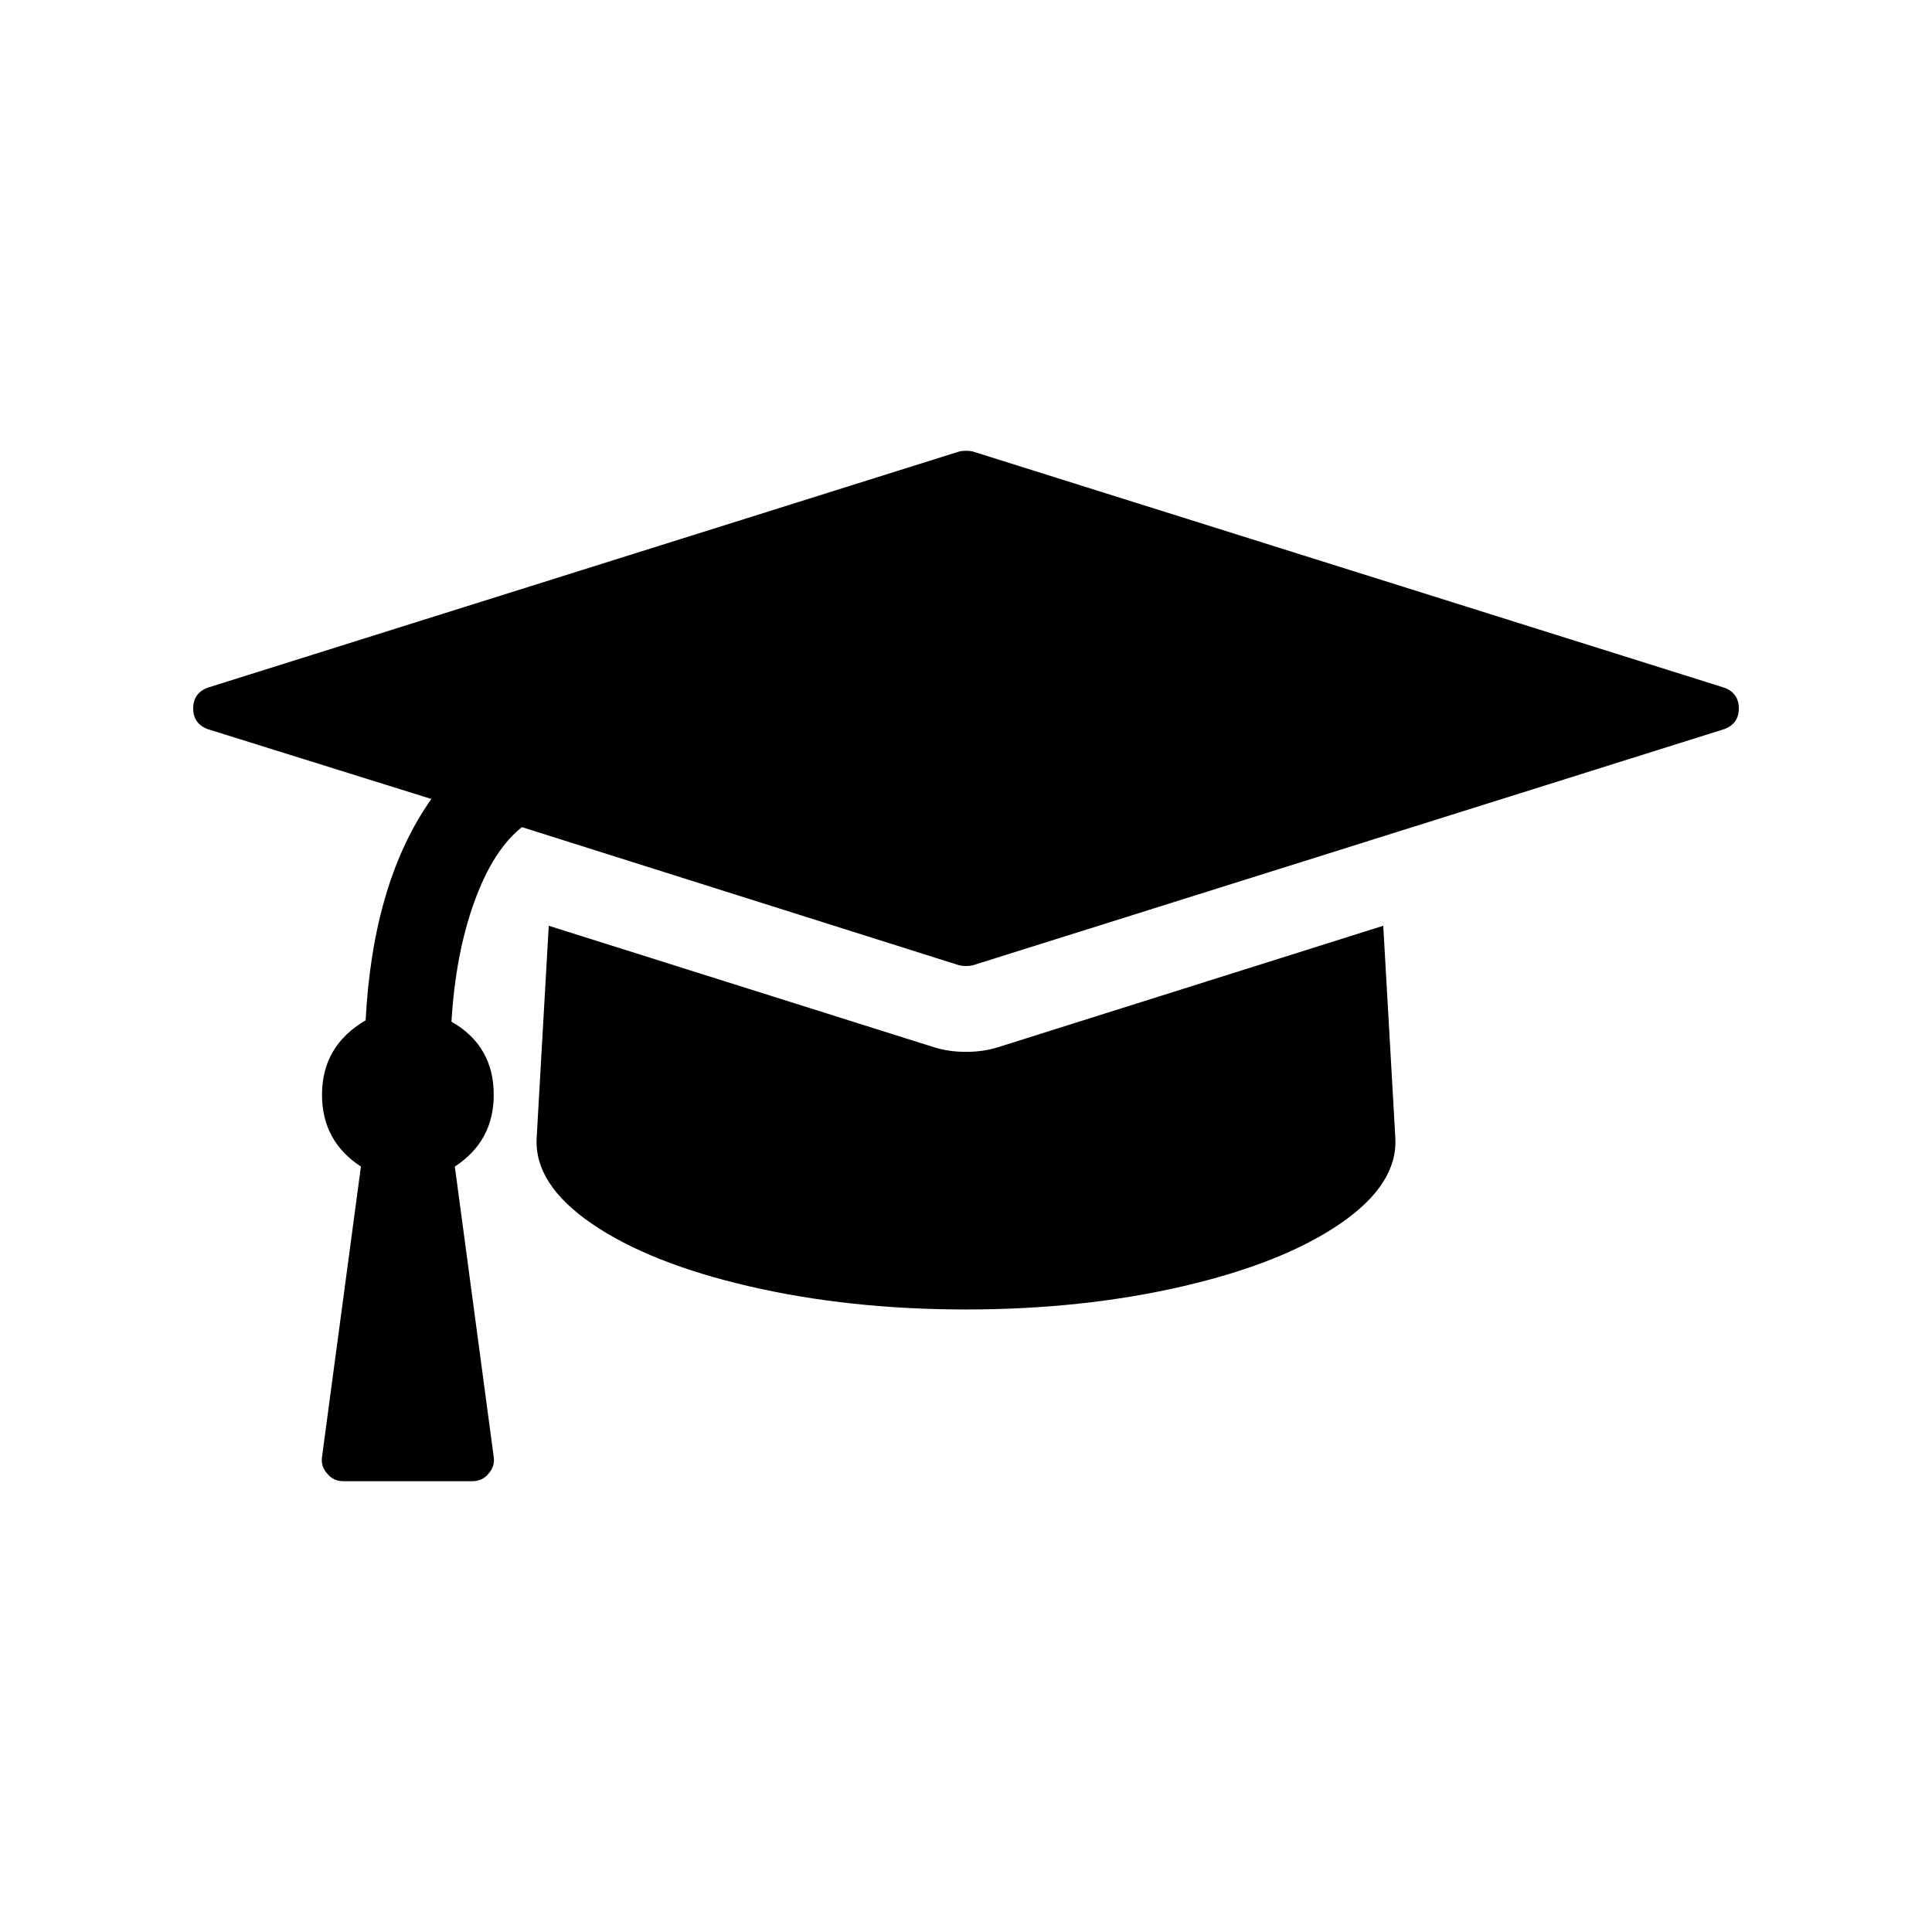
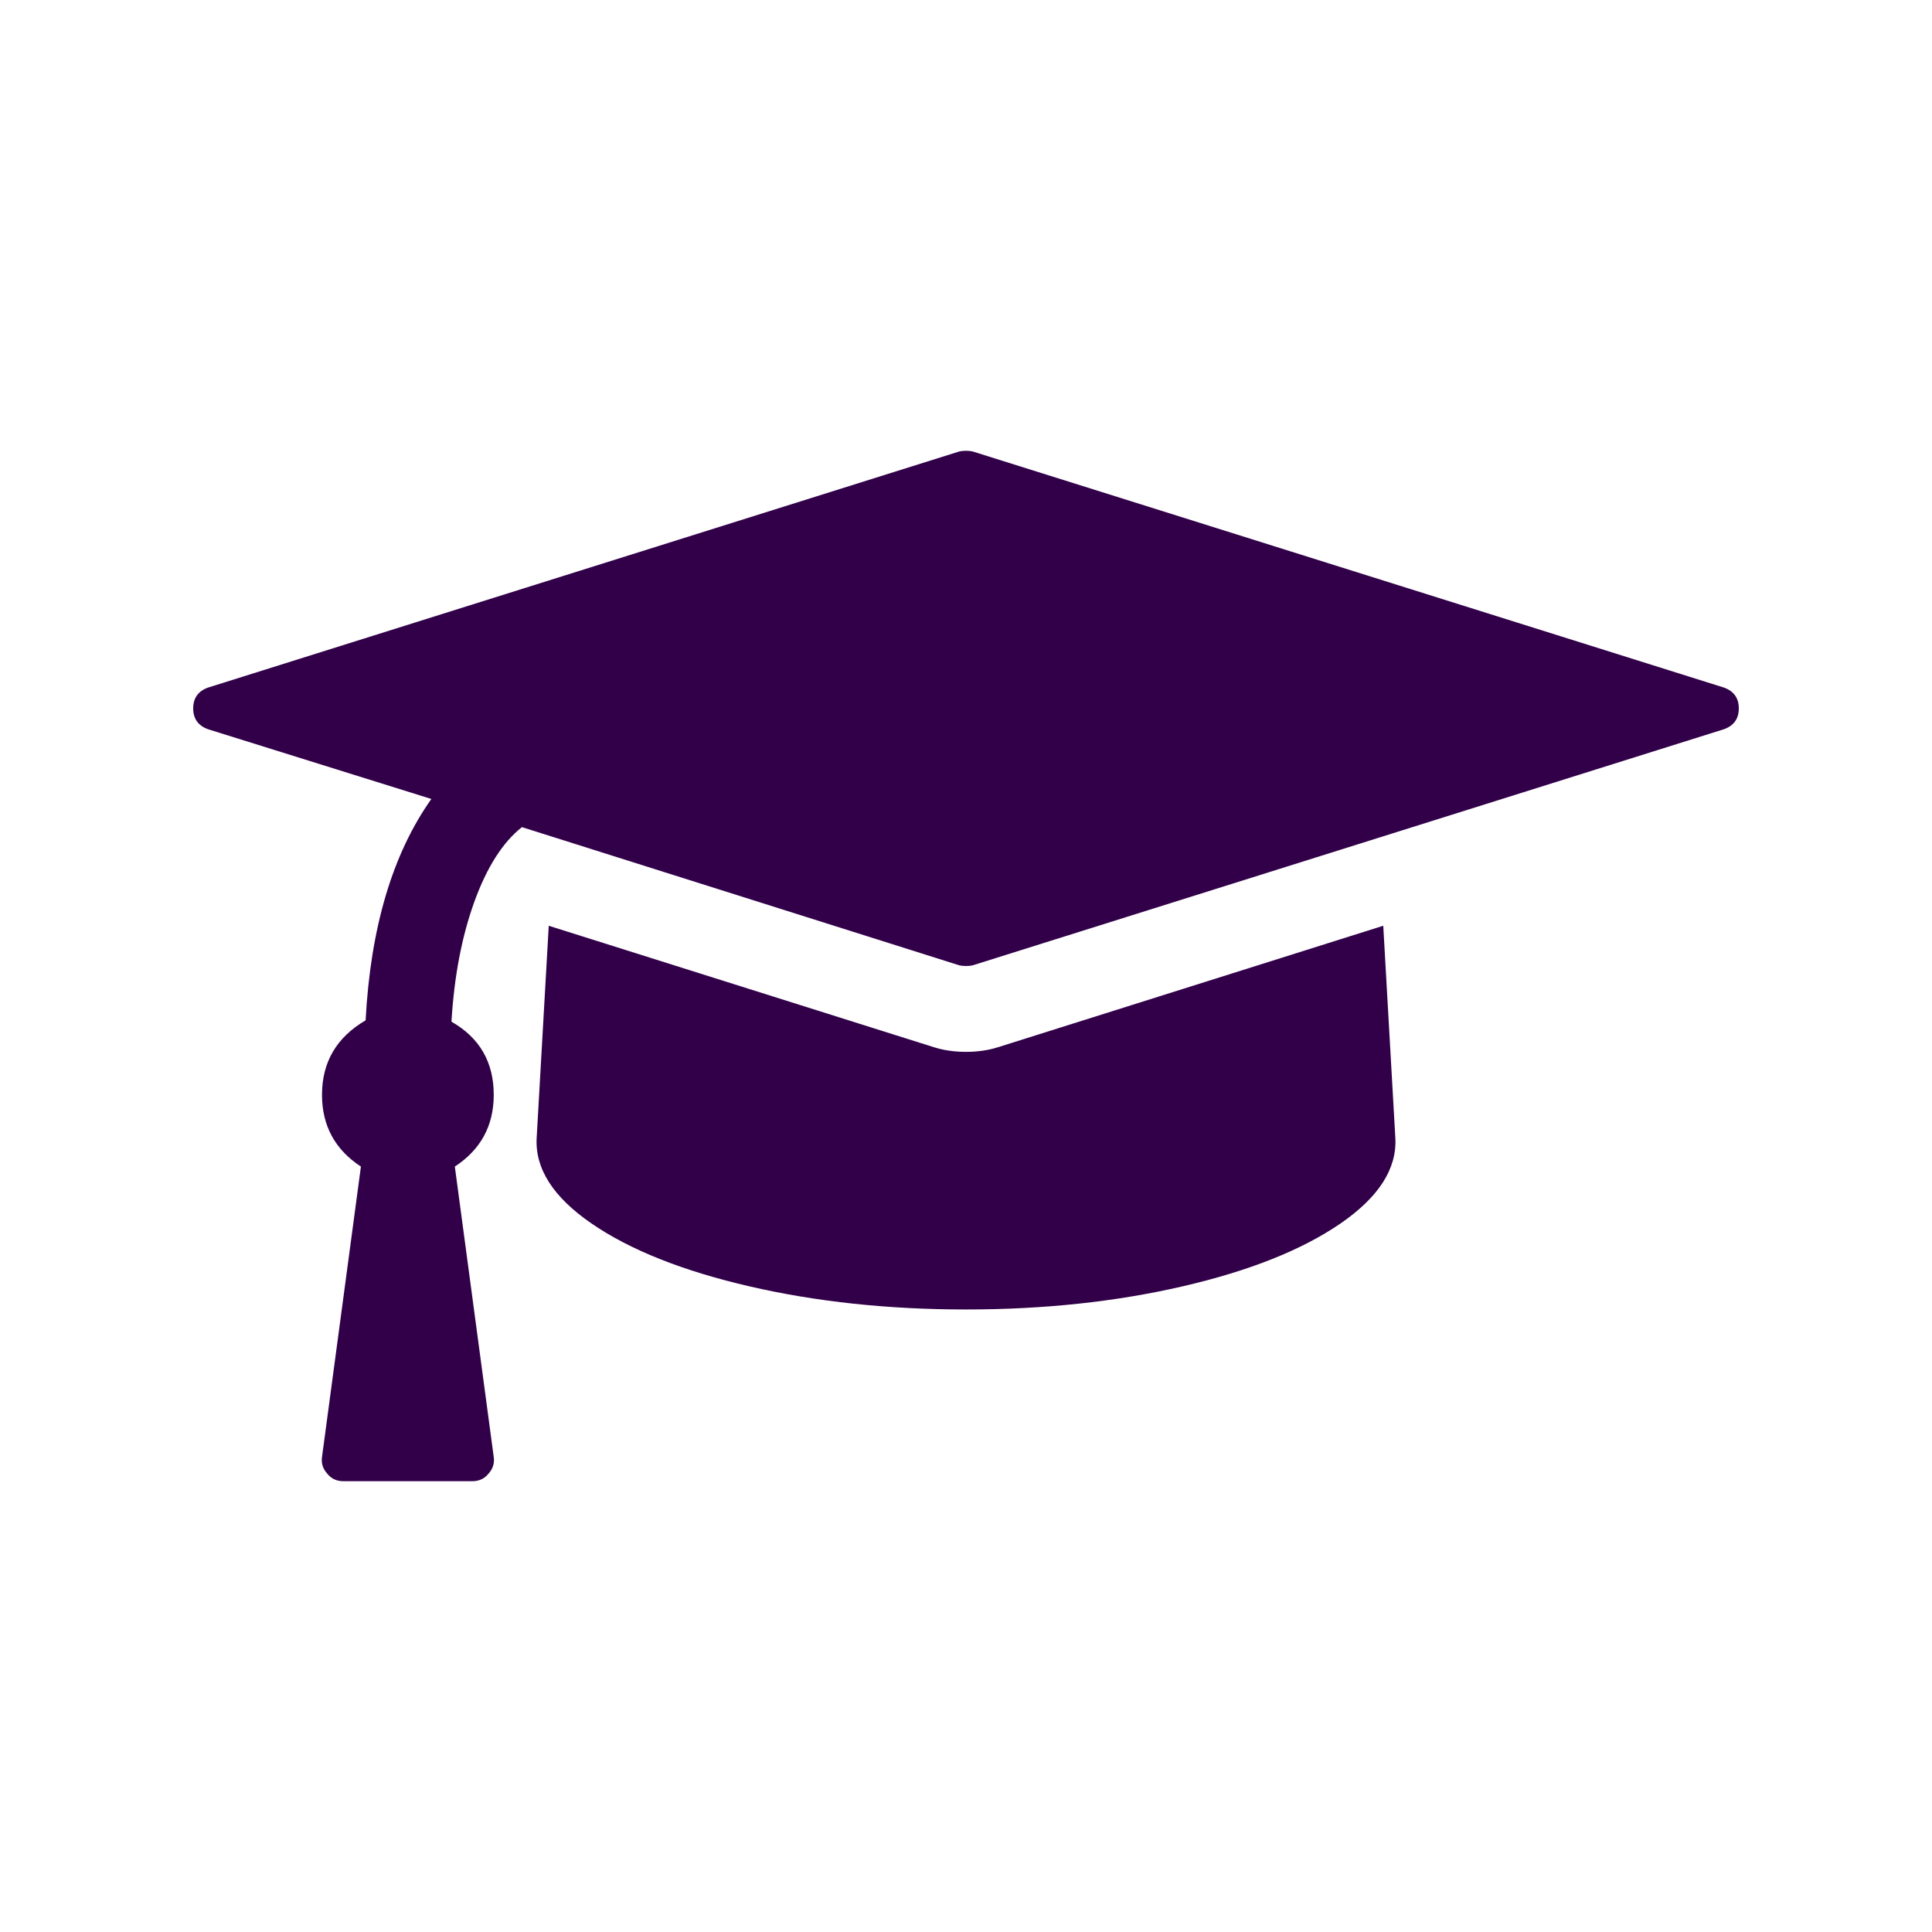
<svg xmlns="http://www.w3.org/2000/svg" width="100" height="100" viewBox="0 0 100 100" version="1.1" id="svg4">
  <defs id="defs8" />
-   <path d="m 71.597,47.917 0.625,10.972 Q 72.361,61.285 69.375,63.333 66.389,65.382 61.215,66.58 56.042,67.778 50,67.778 q -6.042,0 -11.215,-1.198 Q 33.611,65.382 30.625,63.333 27.639,61.285 27.778,58.889 l 0.625,-10.972 19.931,6.285 Q 49.097,54.444 50,54.444 q 0.903,0 1.667,-0.243 z M 90,36.667 q 0,0.799 -0.764,1.076 L 50.347,49.965 Q 50.208,50 50,50 q -0.208,0 -0.347,-0.035 L 27.014,42.812 q -1.493,1.181 -2.465,3.872 -0.972,2.691 -1.181,6.198 2.188,1.25 2.188,3.785 0,2.396 -2.014,3.715 l 2.014,15.035 q 0.069,0.486 -0.278,0.868 -0.312,0.382 -0.833,0.382 h -6.667 q -0.521,0 -0.833,-0.382 -0.347,-0.382 -0.278,-0.868 l 2.014,-15.035 q -2.014,-1.319 -2.014,-3.715 0,-2.535 2.257,-3.854 0.382,-7.188 3.403,-11.458 l -11.562,-3.611 Q 10,37.465 10,36.667 10,35.868 10.764,35.59 L 49.653,23.368 Q 49.792,23.333 50,23.333 q 0.208,0 0.347,0.035 L 89.236,35.59 Q 90,35.868 90,36.667 Z" id="path2" style="stroke-width:0.035" />
+   <path d="m 71.597,47.917 0.625,10.972 Q 72.361,61.285 69.375,63.333 66.389,65.382 61.215,66.58 56.042,67.778 50,67.778 q -6.042,0 -11.215,-1.198 Q 33.611,65.382 30.625,63.333 27.639,61.285 27.778,58.889 l 0.625,-10.972 19.931,6.285 Q 49.097,54.444 50,54.444 q 0.903,0 1.667,-0.243 z M 90,36.667 q 0,0.799 -0.764,1.076 L 50.347,49.965 Q 50.208,50 50,50 q -0.208,0 -0.347,-0.035 L 27.014,42.812 q -1.493,1.181 -2.465,3.872 -0.972,2.691 -1.181,6.198 2.188,1.25 2.188,3.785 0,2.396 -2.014,3.715 l 2.014,15.035 q 0.069,0.486 -0.278,0.868 -0.312,0.382 -0.833,0.382 h -6.667 q -0.521,0 -0.833,-0.382 -0.347,-0.382 -0.278,-0.868 l 2.014,-15.035 q -2.014,-1.319 -2.014,-3.715 0,-2.535 2.257,-3.854 0.382,-7.188 3.403,-11.458 l -11.562,-3.611 Q 10,37.465 10,36.667 10,35.868 10.764,35.59 L 49.653,23.368 Q 49.792,23.333 50,23.333 q 0.208,0 0.347,0.035 L 89.236,35.59 Q 90,35.868 90,36.667 Z" id="path2" style="stroke-width:0.035;fill:#310049;fill-opacity:1" />
</svg>
